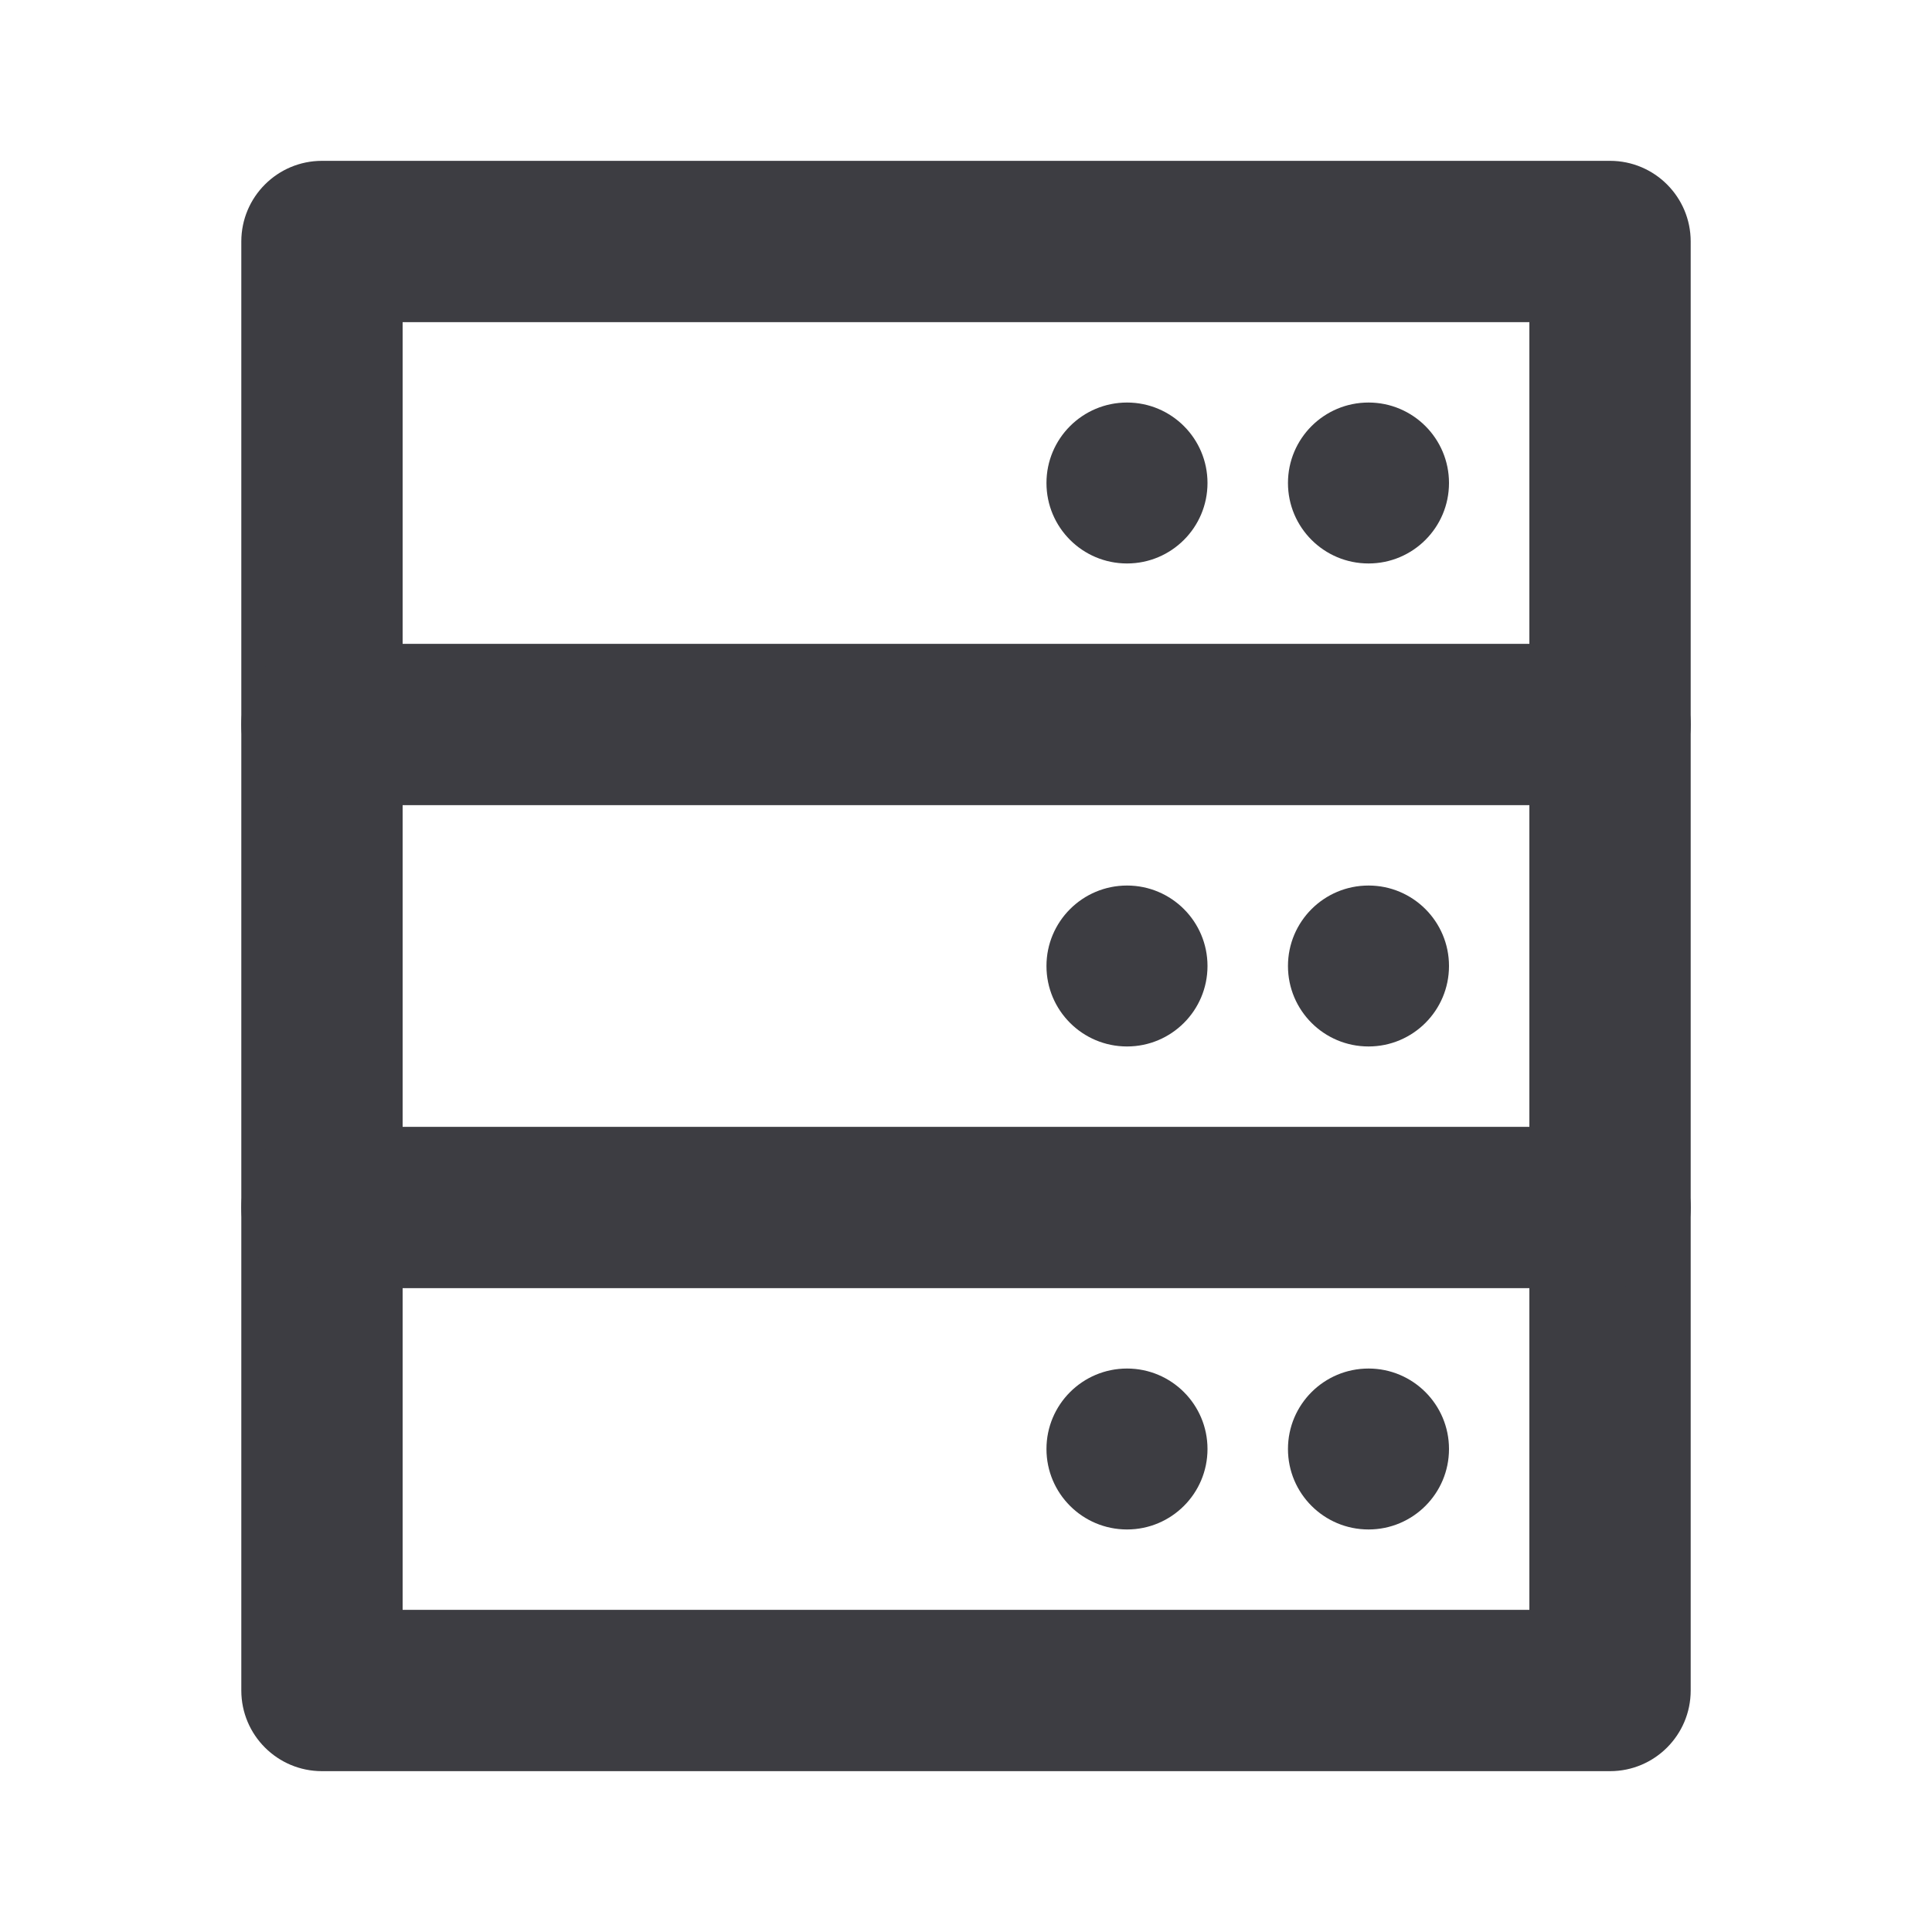
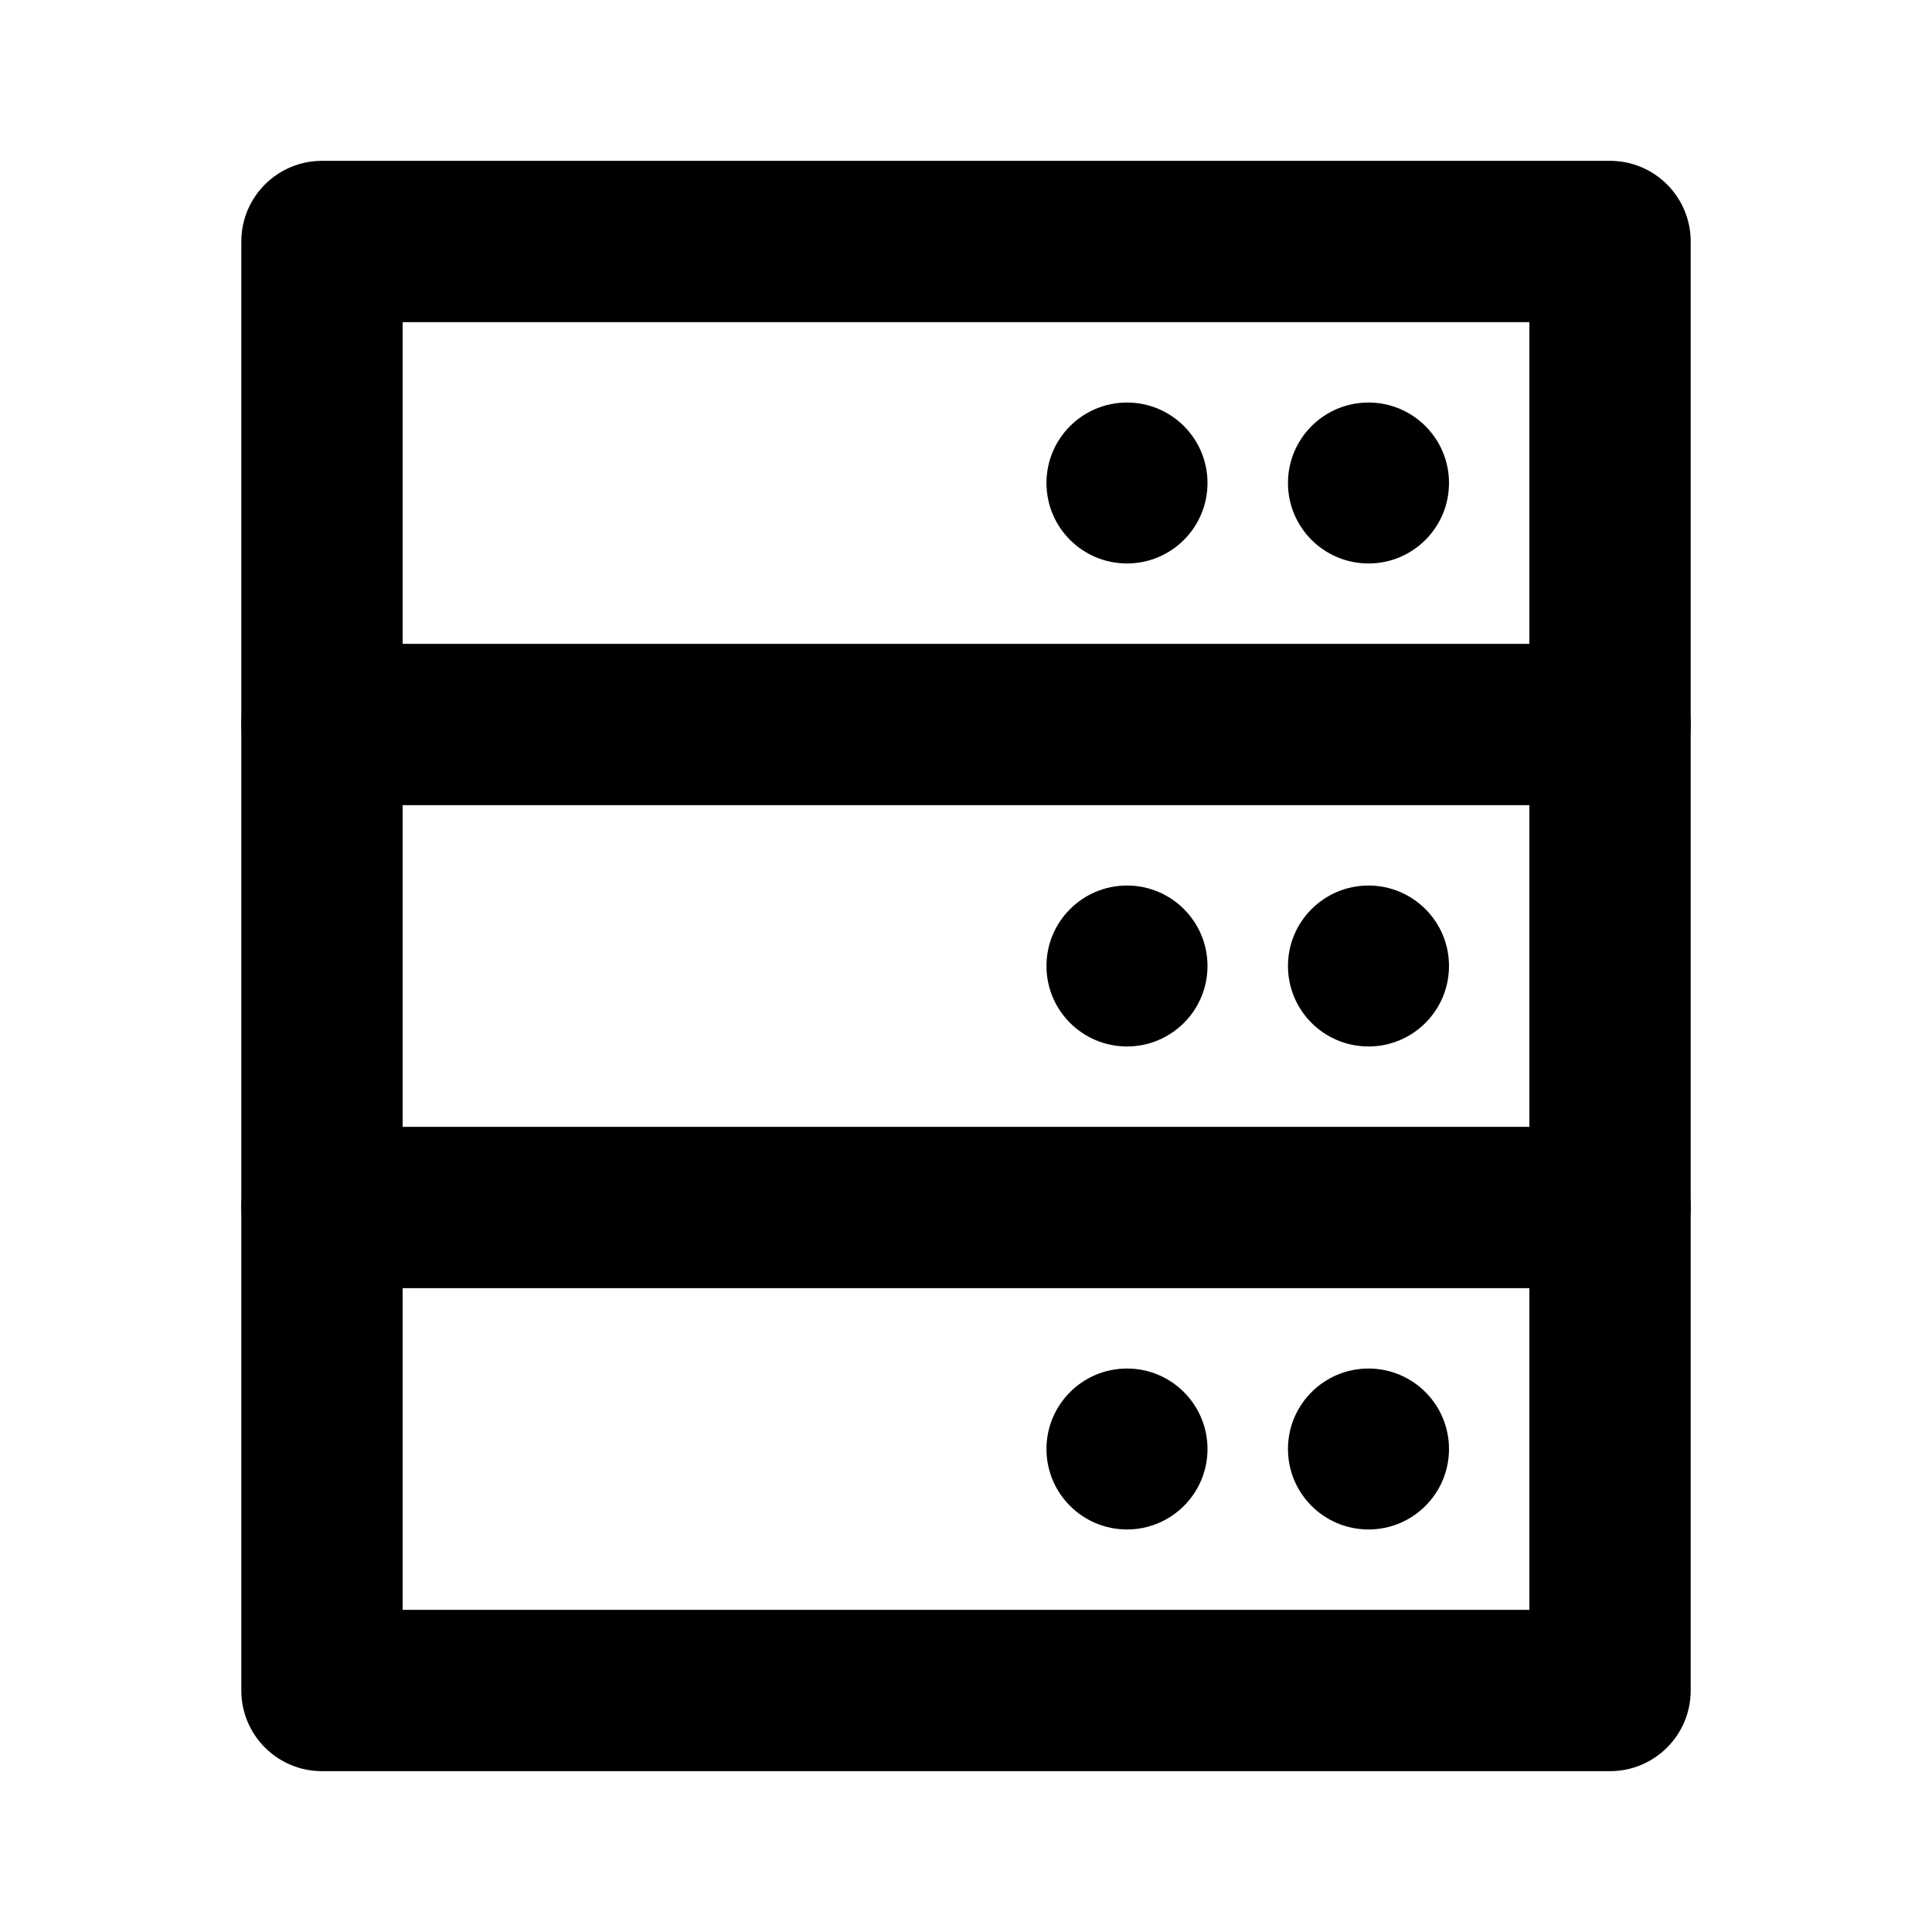
<svg xmlns="http://www.w3.org/2000/svg" width="20" height="20" viewBox="0 0 20 20" fill="none">
-   <path fill-rule="evenodd" clip-rule="evenodd" d="M2.498 2.5C2.498 2.039 2.872 1.665 3.333 1.665H16.667C17.128 1.665 17.502 2.039 17.502 2.5V17.5C17.502 17.961 17.128 18.335 16.667 18.335H3.333C2.872 18.335 2.498 17.961 2.498 17.5V2.5ZM4.168 3.335V16.665H15.832V3.335H4.168Z" fill="#3D3D42" />
-   <path d="M15 5C15 5.46 14.627 5.833 14.167 5.833C13.706 5.833 13.333 5.46 13.333 5C13.333 4.54 13.706 4.167 14.167 4.167C14.627 4.167 15 4.54 15 5Z" fill="#3D3D42" />
-   <path fill-rule="evenodd" clip-rule="evenodd" d="M2.498 7.5C2.498 7.039 2.872 6.665 3.333 6.665H16.667C17.128 6.665 17.502 7.039 17.502 7.5C17.502 7.961 17.128 8.335 16.667 8.335H3.333C2.872 8.335 2.498 7.961 2.498 7.5ZM2.498 12.5C2.498 12.039 2.872 11.665 3.333 11.665H16.667C17.128 11.665 17.502 12.039 17.502 12.5C17.502 12.961 17.128 13.335 16.667 13.335H3.333C2.872 13.335 2.498 12.961 2.498 12.5Z" fill="#3D3D42" />
-   <path d="M15 10C15 10.46 14.627 10.833 14.167 10.833C13.706 10.833 13.333 10.46 13.333 10C13.333 9.54 13.706 9.167 14.167 9.167C14.627 9.167 15 9.54 15 10Z" fill="#3D3D42" />
-   <path d="M15 15C15 15.46 14.627 15.833 14.167 15.833C13.706 15.833 13.333 15.46 13.333 15C13.333 14.54 13.706 14.167 14.167 14.167C14.627 14.167 15 14.54 15 15Z" fill="#3D3D42" />
-   <path d="M12.5 5C12.5 5.46 12.127 5.833 11.667 5.833C11.206 5.833 10.833 5.46 10.833 5C10.833 4.54 11.206 4.167 11.667 4.167C12.127 4.167 12.5 4.54 12.5 5Z" fill="#3D3D42" />
-   <path d="M12.5 10C12.5 10.46 12.127 10.833 11.667 10.833C11.206 10.833 10.833 10.46 10.833 10C10.833 9.54 11.206 9.167 11.667 9.167C12.127 9.167 12.5 9.54 12.5 10Z" fill="#3D3D42" />
-   <path d="M12.5 15C12.5 15.46 12.127 15.833 11.667 15.833C11.206 15.833 10.833 15.46 10.833 15C10.833 14.54 11.206 14.167 11.667 14.167C12.127 14.167 12.5 14.54 12.5 15Z" fill="#3D3D42" />
+   <path fill-rule="evenodd" clip-rule="evenodd" d="M2.498 2.5C2.498 2.039 2.872 1.665 3.333 1.665H16.667C17.128 1.665 17.502 2.039 17.502 2.5V17.5C17.502 17.961 17.128 18.335 16.667 18.335H3.333C2.872 18.335 2.498 17.961 2.498 17.5V2.5ZM4.168 3.335V16.665H15.832V3.335H4.168Z" fill="currentColor" />
+   <path d="M15 5C15 5.46 14.627 5.833 14.167 5.833C13.706 5.833 13.333 5.46 13.333 5C13.333 4.54 13.706 4.167 14.167 4.167C14.627 4.167 15 4.54 15 5Z" fill="currentColor" />
+   <path fill-rule="evenodd" clip-rule="evenodd" d="M2.498 7.5C2.498 7.039 2.872 6.665 3.333 6.665H16.667C17.128 6.665 17.502 7.039 17.502 7.5C17.502 7.961 17.128 8.335 16.667 8.335H3.333C2.872 8.335 2.498 7.961 2.498 7.5ZM2.498 12.5C2.498 12.039 2.872 11.665 3.333 11.665H16.667C17.128 11.665 17.502 12.039 17.502 12.5C17.502 12.961 17.128 13.335 16.667 13.335H3.333C2.872 13.335 2.498 12.961 2.498 12.5Z" fill="currentColor" />
+   <path d="M15 10C15 10.46 14.627 10.833 14.167 10.833C13.706 10.833 13.333 10.46 13.333 10C13.333 9.54 13.706 9.167 14.167 9.167C14.627 9.167 15 9.54 15 10Z" fill="currentColor" />
+   <path d="M15 15C15 15.46 14.627 15.833 14.167 15.833C13.706 15.833 13.333 15.46 13.333 15C13.333 14.54 13.706 14.167 14.167 14.167C14.627 14.167 15 14.54 15 15Z" fill="currentColor" />
+   <path d="M12.5 5C12.5 5.46 12.127 5.833 11.667 5.833C11.206 5.833 10.833 5.46 10.833 5C10.833 4.54 11.206 4.167 11.667 4.167C12.127 4.167 12.5 4.54 12.5 5Z" fill="currentColor" />
+   <path d="M12.5 10C12.5 10.46 12.127 10.833 11.667 10.833C11.206 10.833 10.833 10.46 10.833 10C10.833 9.54 11.206 9.167 11.667 9.167C12.127 9.167 12.5 9.54 12.5 10Z" fill="currentColor" />
+   <path d="M12.5 15C12.5 15.46 12.127 15.833 11.667 15.833C11.206 15.833 10.833 15.46 10.833 15C10.833 14.54 11.206 14.167 11.667 14.167C12.127 14.167 12.5 14.54 12.5 15Z" fill="currentColor" />
</svg>
